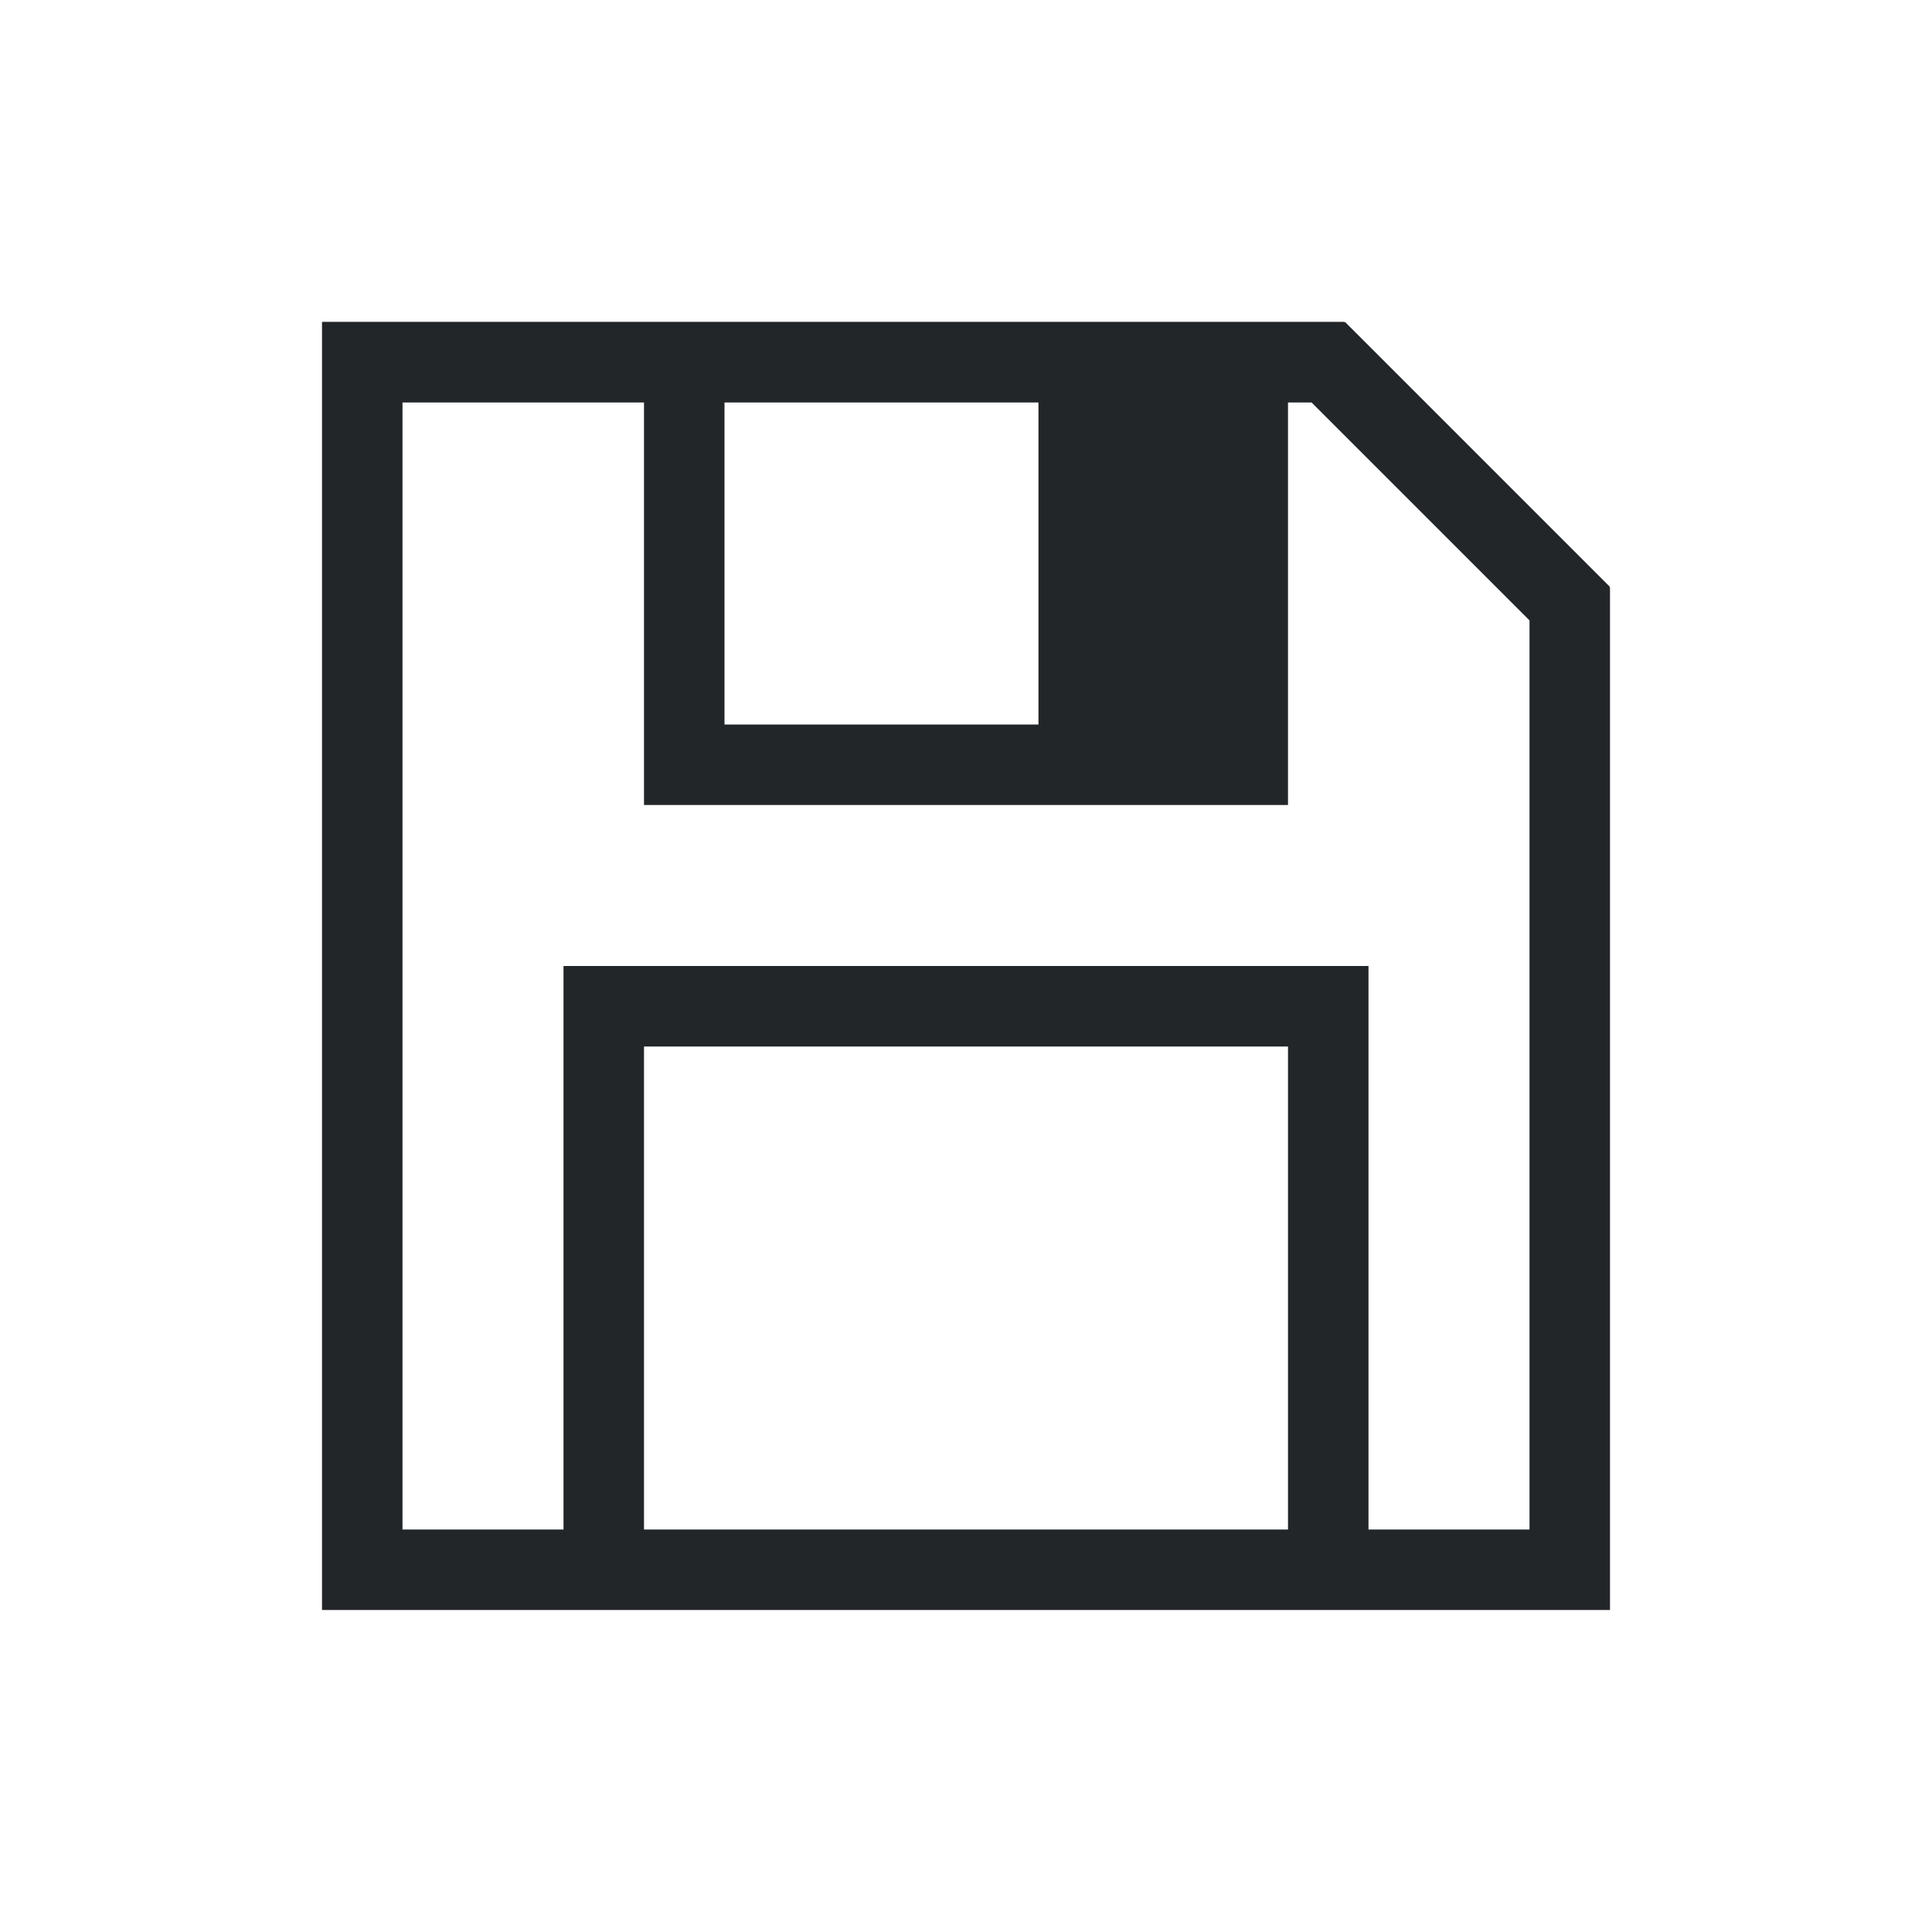
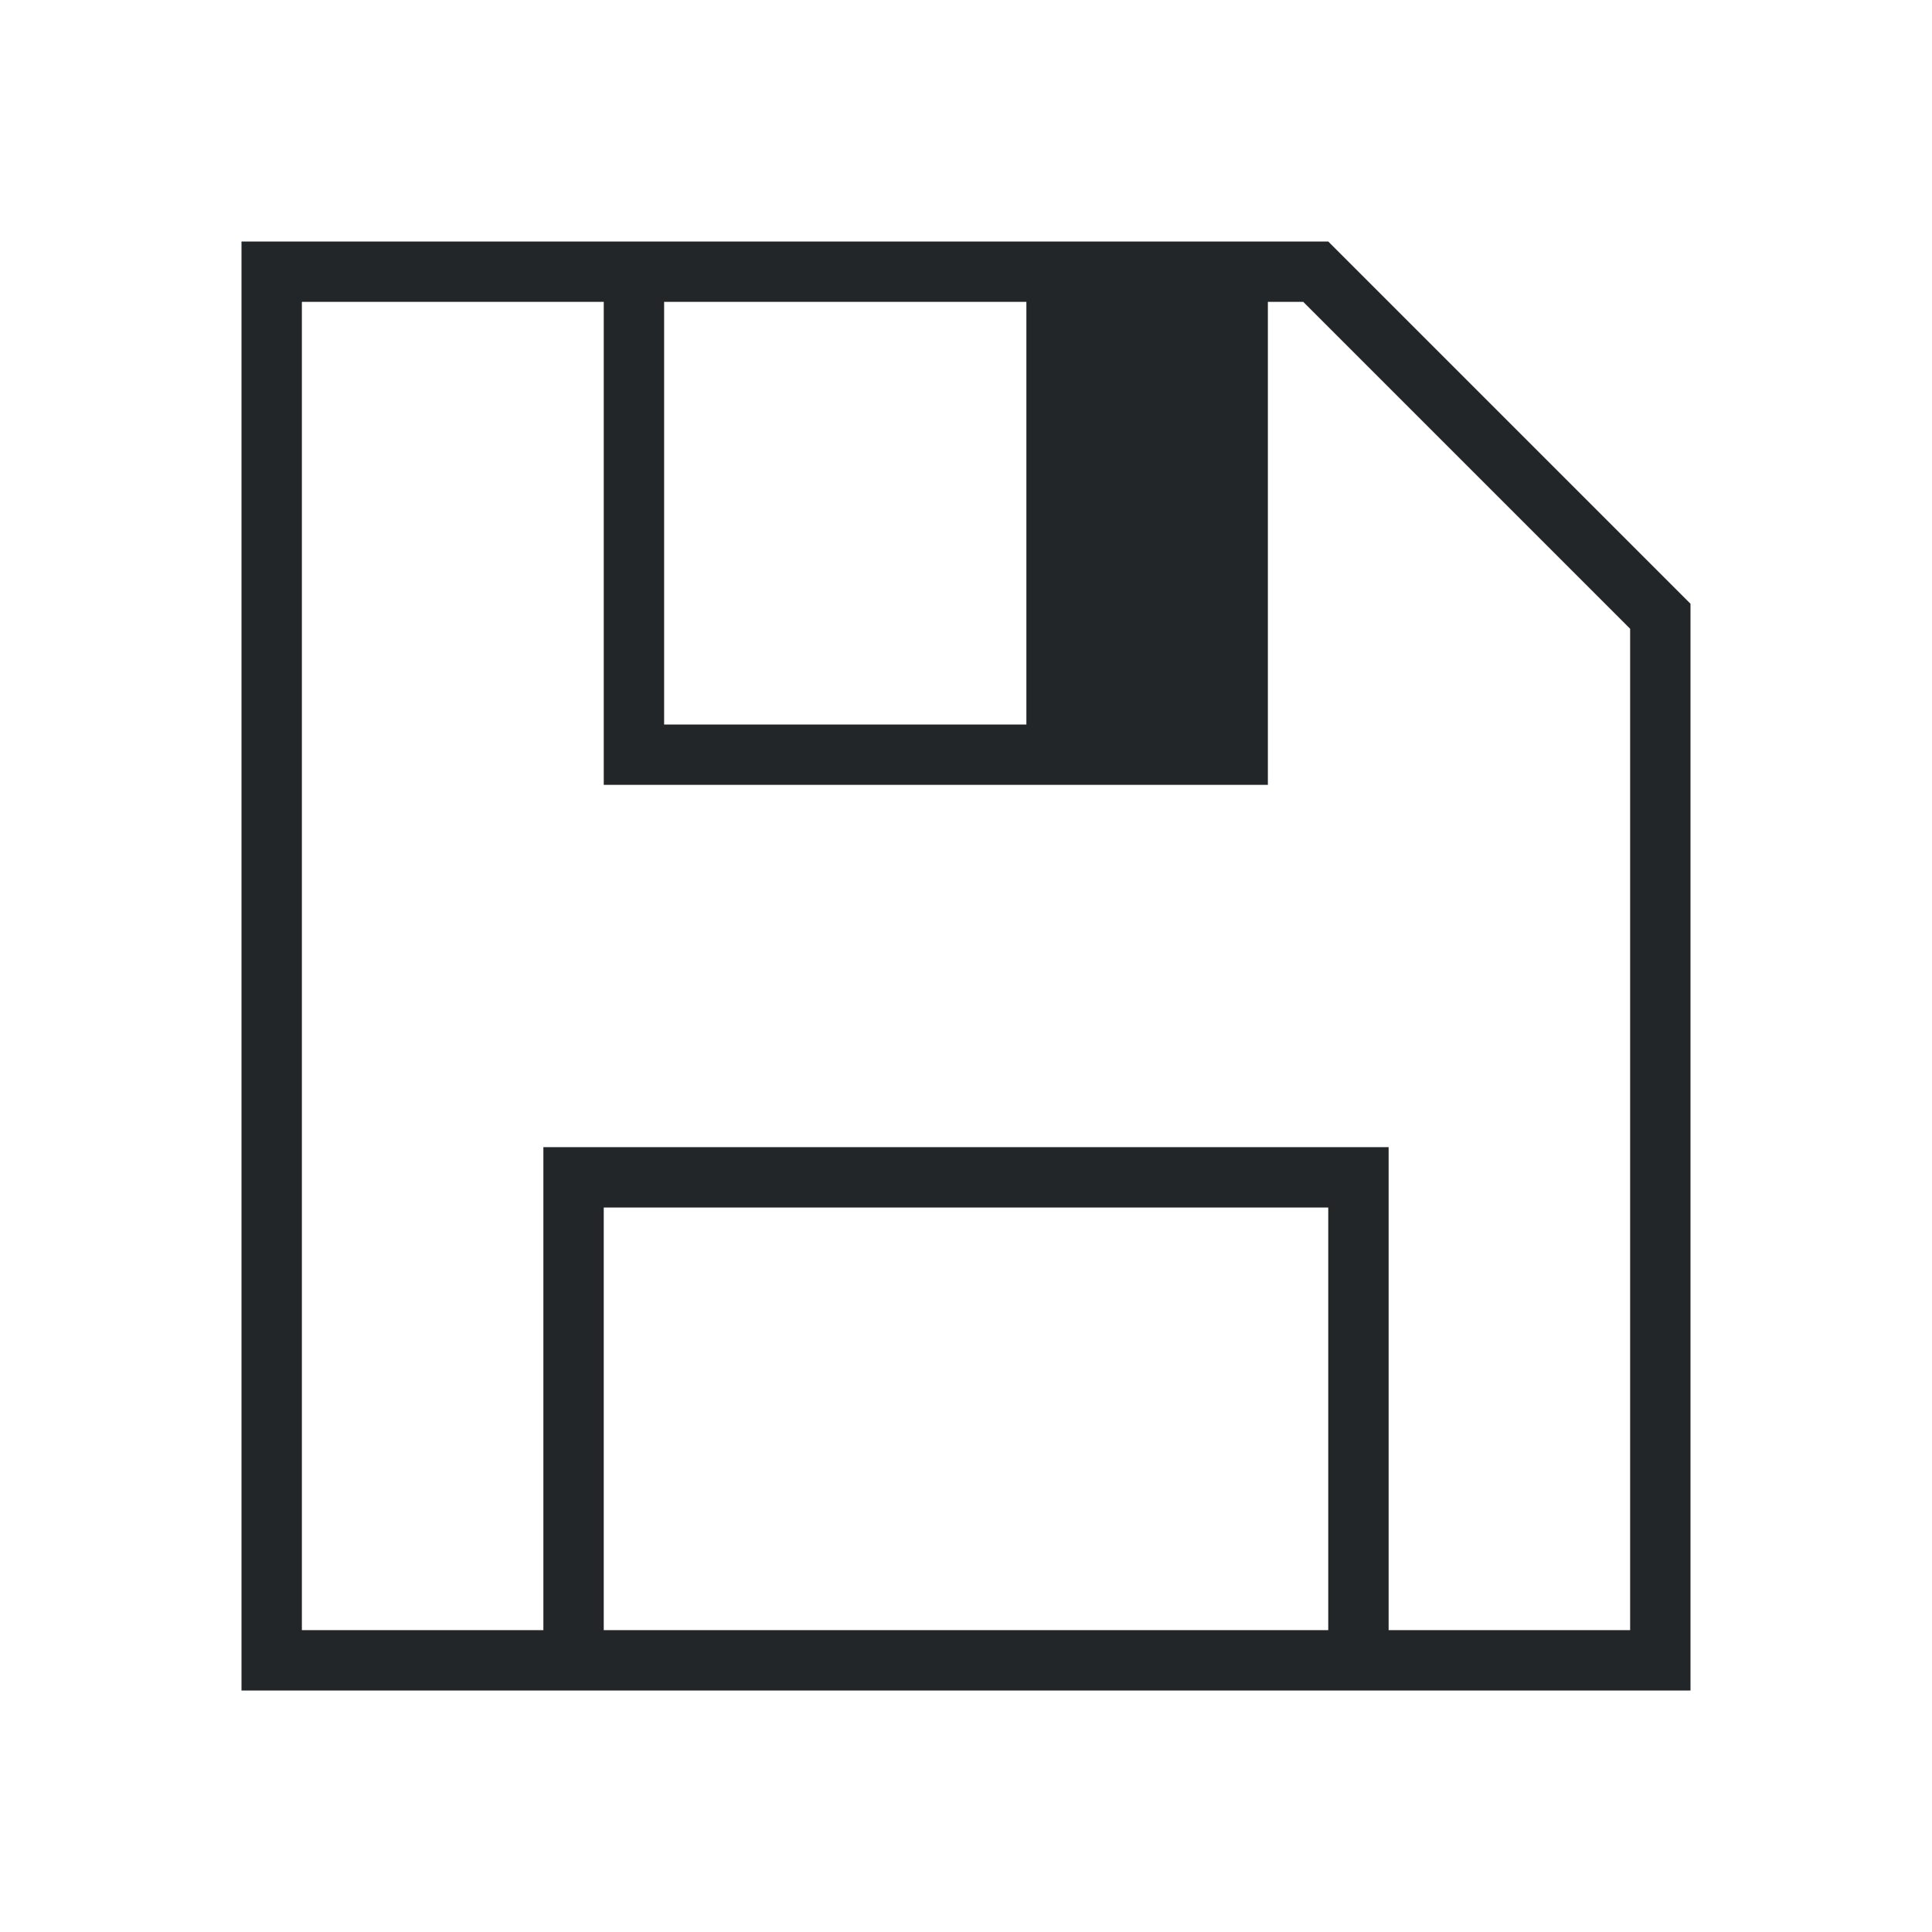
- <svg xmlns="http://www.w3.org/2000/svg" viewBox="0 0 24 24">
+ <svg xmlns="http://www.w3.org/2000/svg" viewBox="0 0 32 32">
  <defs id="defs3051">
    <style type="text/css" id="current-color-scheme">
      .ColorScheme-Text {
        color:#232629;
      }
      </style>
  </defs>
-   <g transform="translate(1,1)">
-     <path style="fill:currentColor;fill-opacity:1;stroke:none" d="M 3 2.998 L 3 3 L 3 4 L 3 19 L 4 19 L 19 19 L 19 18 L 19 7 L 19 6.301 L 18.992 6.301 L 19 6.291 L 15.707 2.998 L 15.699 3.008 L 15.699 2.998 L 15 2.998 L 3 2.998 z M 4 4 L 7 4 L 7 8 L 7 9 L 15 9 L 15 8 L 15 4 L 15.293 4 L 18 6.707 L 18 7 L 18 18 L 16 18 L 16 11 L 15 11 L 7 11 L 6 11 L 6 18 L 4 18 L 4 4 z M 8 4 L 11.9 4 L 11.9 8 L 8 8 L 8 4 z M 7 12 L 15 12 L 15 18 L 7 18 L 7 12 z " class="ColorScheme-Text" />
-   </g>
+   <path style="fill:currentColor;fill-opacity:1;stroke:none" d="M 4 4 L 4 28 L 9 28 L 23 28 L 28 28 L 28 10 L 27 9 L 23 5 L 22 4 L 21 4 L 10 4 L 4 4 z M 5 5 L 10 5 L 10 13 L 21 13 L 21 5 L 21.586 5 L 27 10.414 L 27 27 L 23 27 L 23 19 L 9 19 L 9 27 L 5 27 L 5 5 z M 11 5 L 17 5 L 17 12 L 11 12 L 11 5 z M 10 20 L 22 20 L 22 27 L 10 27 L 10 20 z " id="path60" class="ColorScheme-Text" />
</svg>
